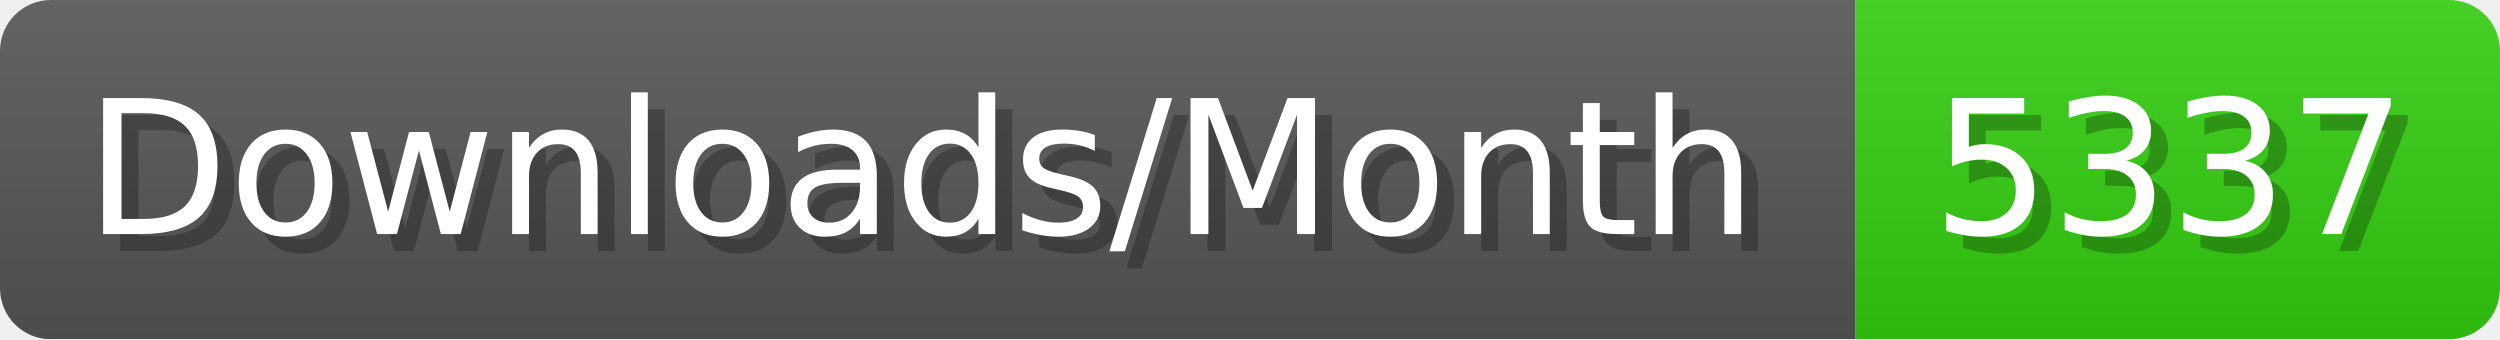
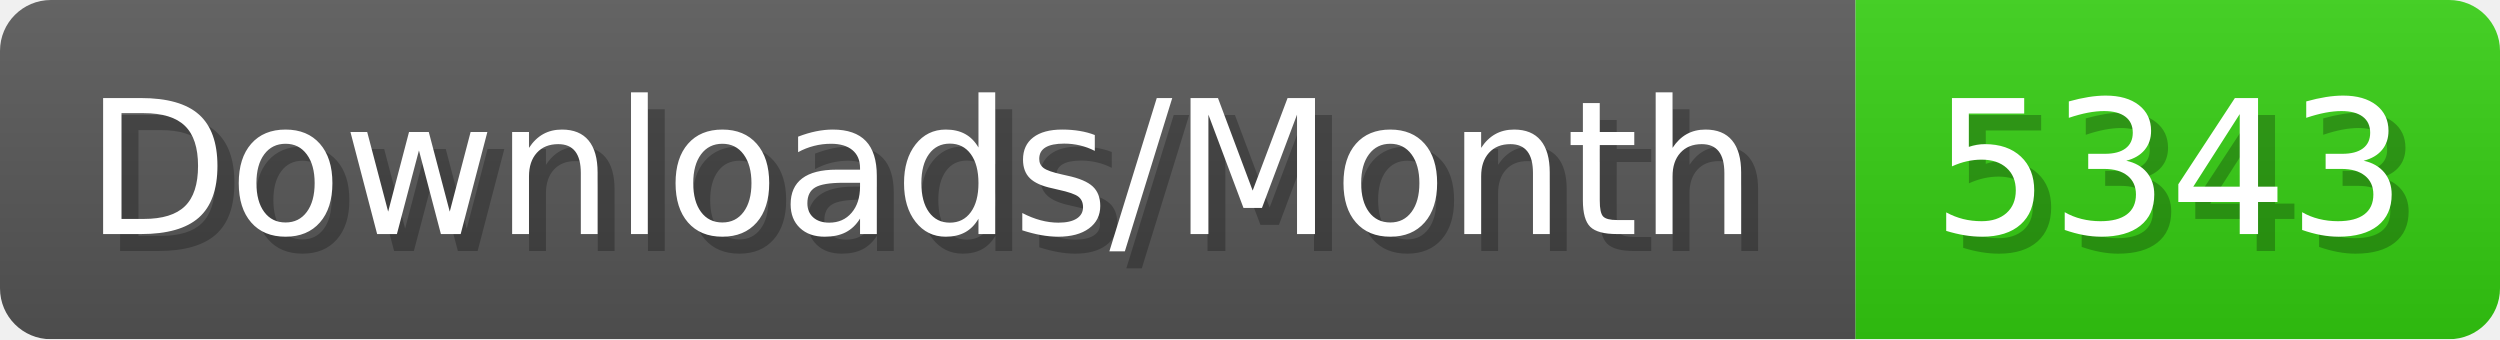
- <svg xmlns="http://www.w3.org/2000/svg" width="147.4" height="20" viewBox="0 0 1474 200" role="img" aria-label="Downloads/Month: 5337">
+ <svg xmlns="http://www.w3.org/2000/svg" width="147.4" height="20" viewBox="0 0 1474 200" role="img" aria-label="Downloads/Month: 5343">
  <linearGradient id="YlXUI" x2="0" y2="100%">
    <stop offset="0" stop-opacity=".1" stop-color="#EEE" />
    <stop offset="1" stop-opacity=".1" />
  </linearGradient>
  <mask id="JHhop">
    <rect width="1474" height="200" rx="30" fill="#FFF" />
  </mask>
  <g mask="url(#JHhop)">
    <rect width="1094" height="200" fill="#555" />
    <rect width="380" height="200" fill="#3C1" x="1094" />
    <rect width="1474" height="200" fill="url(#YlXUI)" />
  </g>
  <g aria-hidden="true" fill="#fff" text-anchor="start" font-family="Verdana,DejaVu Sans,sans-serif" font-size="110">
    <text x="60" y="148" textLength="994" fill="#000" opacity="0.25">Downloads/Month</text>
    <text x="50" y="138" textLength="994">Downloads/Month</text>
-     <text x="1149" y="148" textLength="280" fill="#000" opacity="0.25">5337</text>
-     <text x="1139" y="138" textLength="280">5337</text>
+     <text x="1149" y="148" textLength="280" fill="#000" opacity="0.25">5343</text>
+     <text x="1139" y="138" textLength="280">5343</text>
  </g>
</svg>
